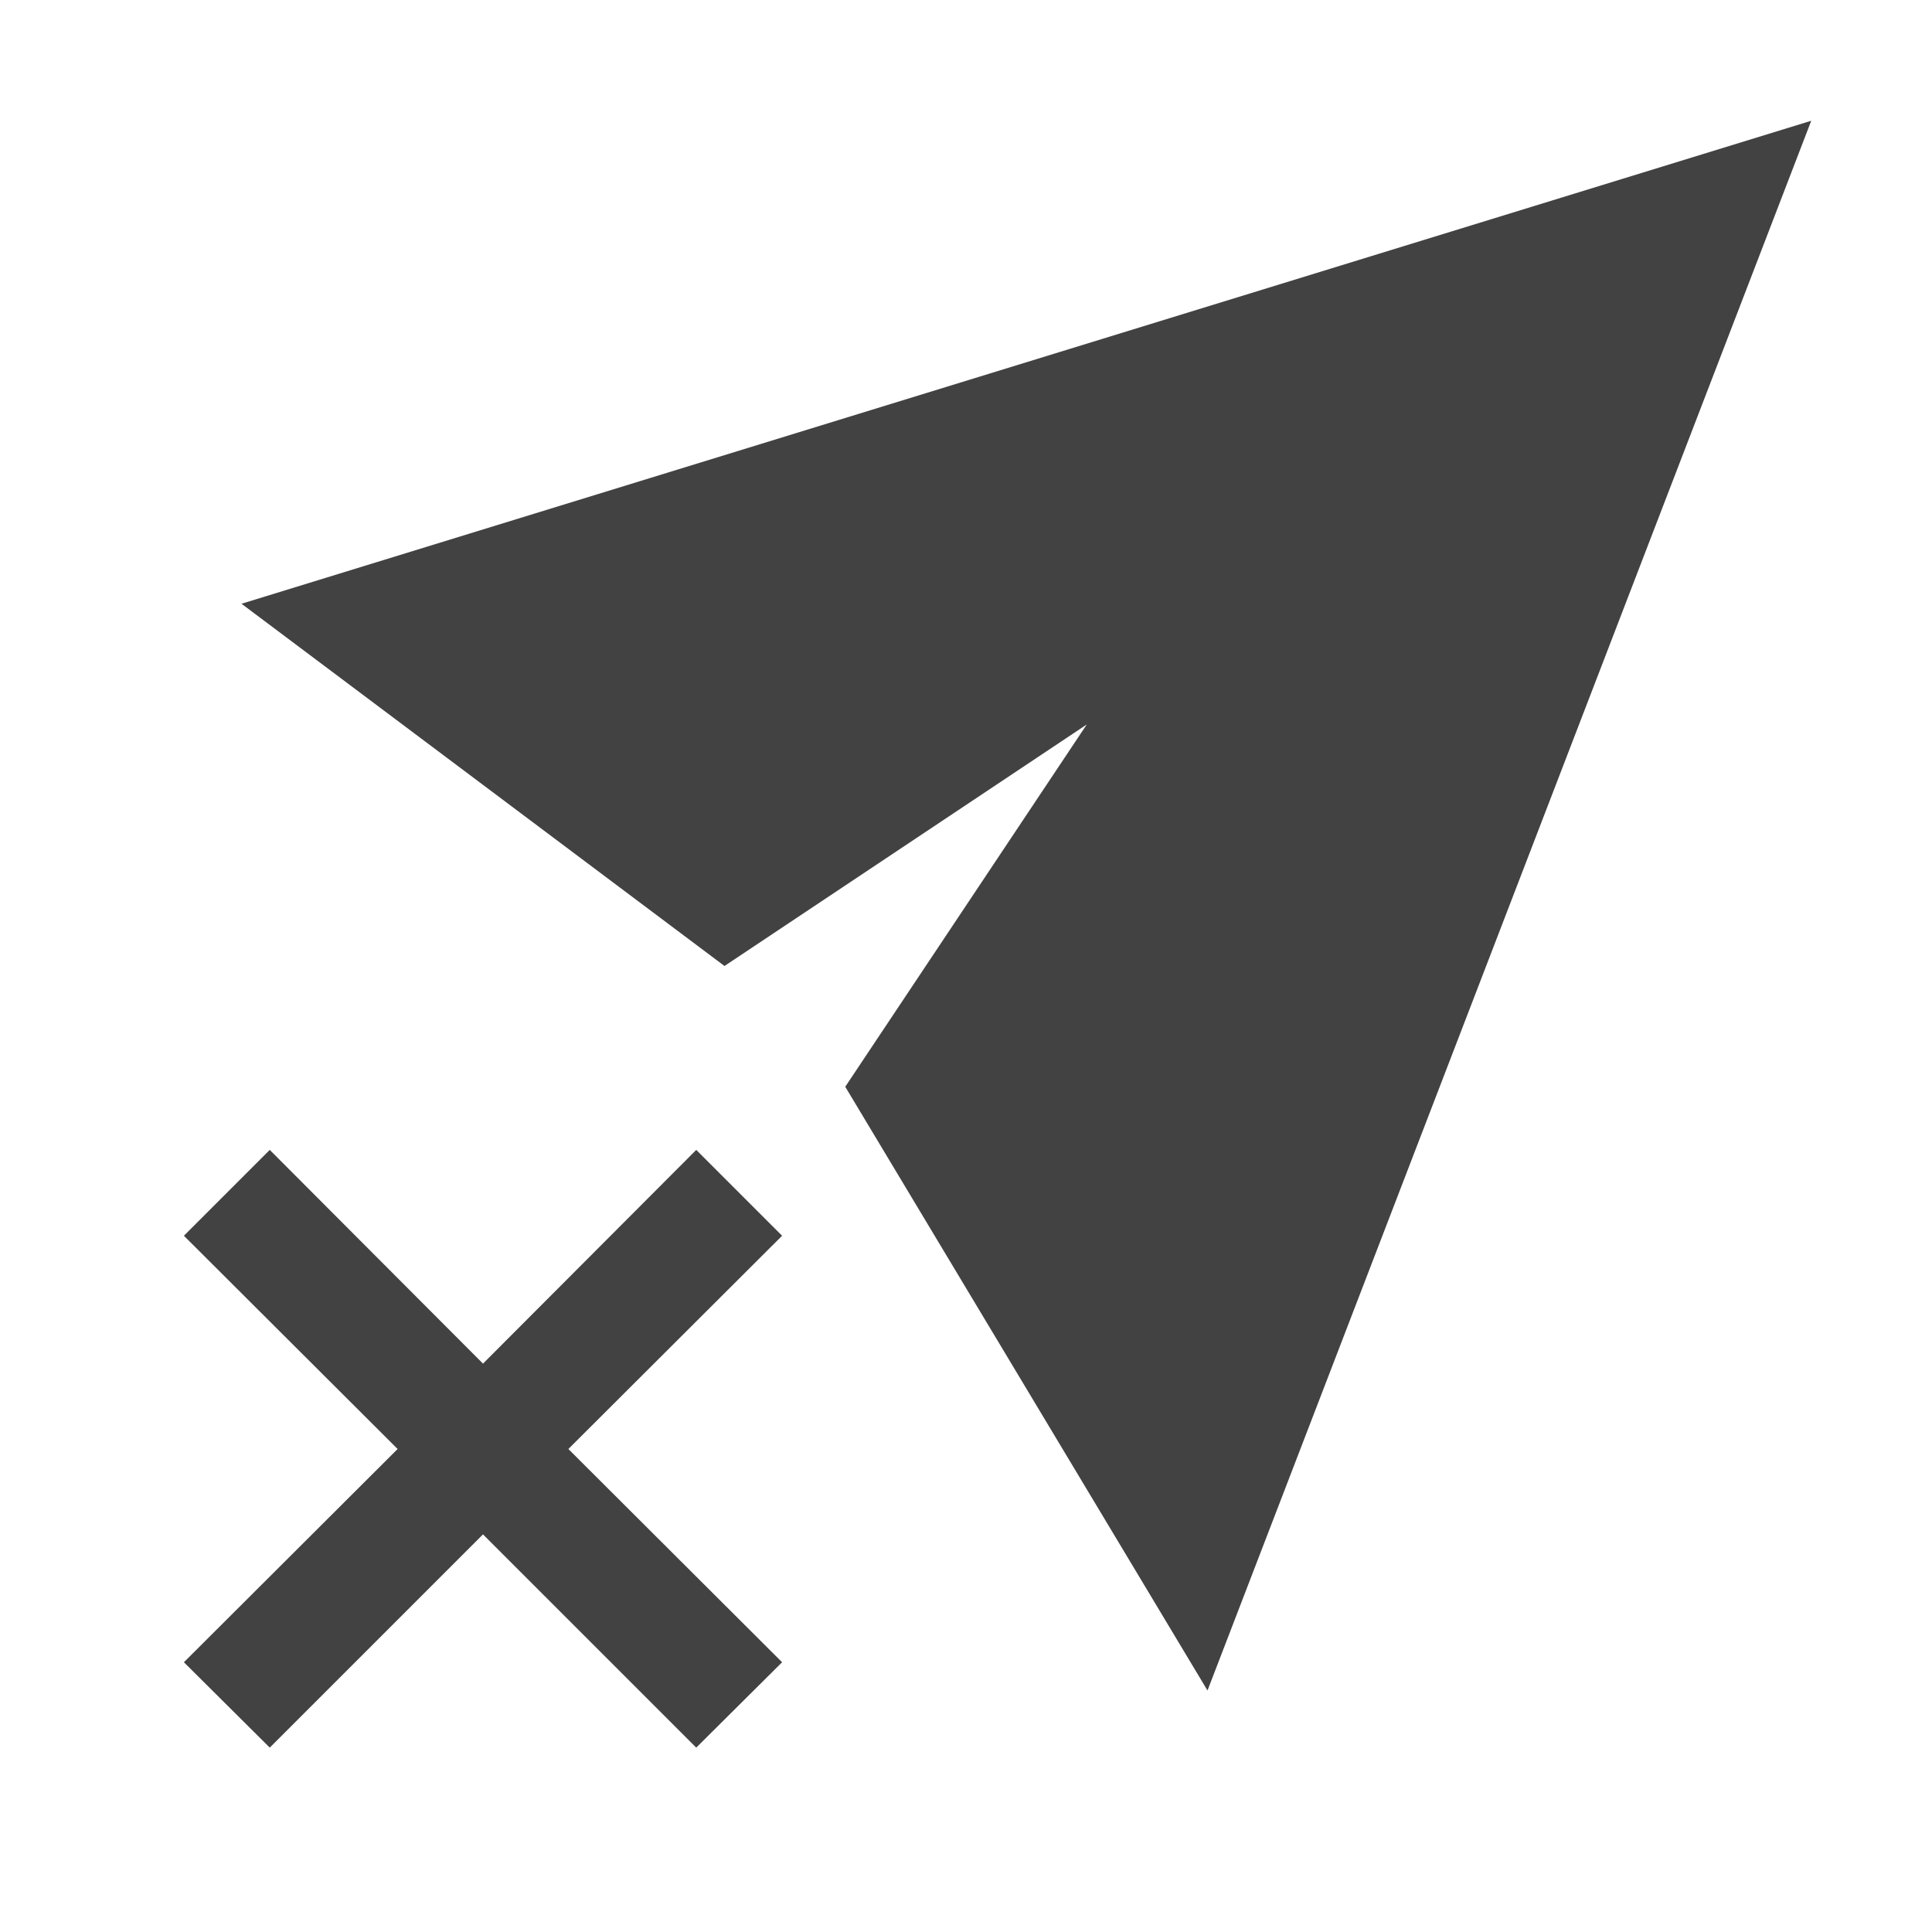
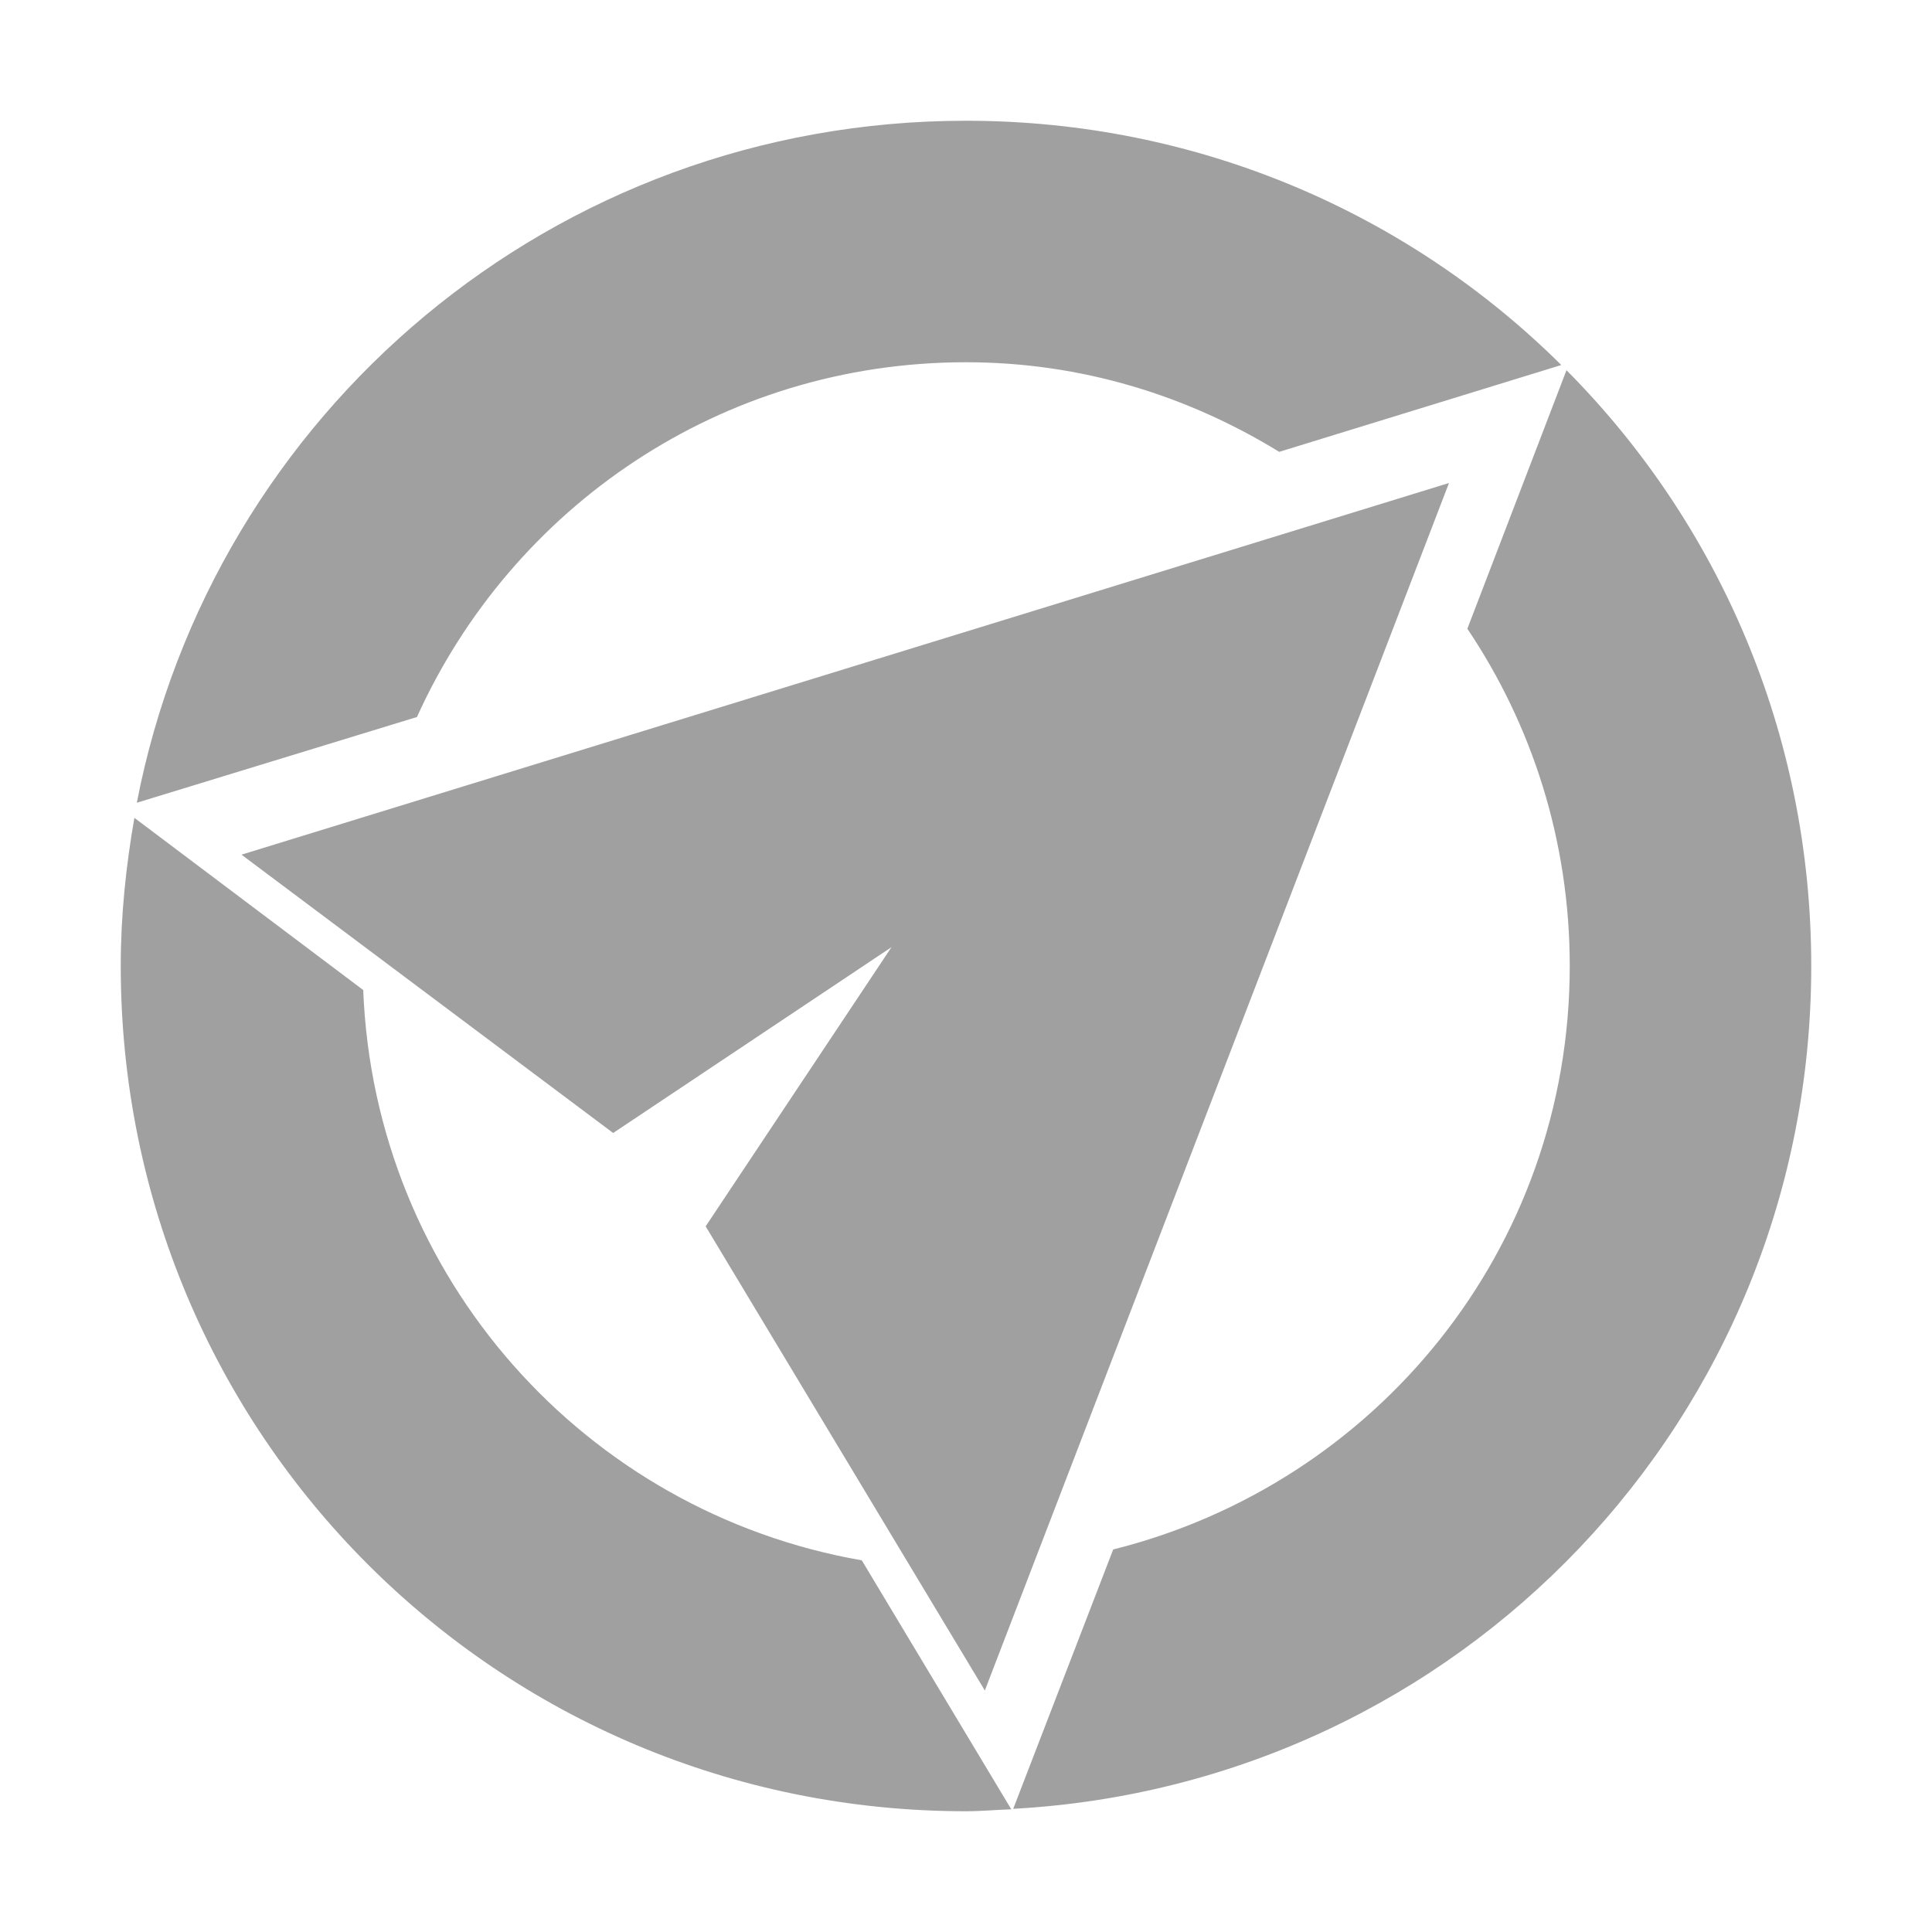
<svg xmlns="http://www.w3.org/2000/svg" width="16px" height="16px" viewBox="0 0 16 16" version="1.1">
  <g id="surface1">
    <defs>
      <style id="current-color-scheme" type="text/css">
   .ColorScheme-Text { color:#424242; } .ColorScheme-Highlight { color:#eeeeee; }
  </style>
    </defs>
-     <path style="fill:currentColor" class="ColorScheme-Text" d="M 15 1 L 2 5 L 6 8 L 9 6 L 7 9 L 10 14 Z M 2.234 9.523 L 1.523 10.234 L 3.293 12 L 1.523 13.766 L 2.234 14.473 L 4 12.707 L 5.766 14.473 L 6.477 13.766 L 4.707 12 L 6.477 10.234 L 5.766 9.523 L 4 11.293 Z M 2.234 9.523 " />
+     <path style="fill:currentColor;fill-opacity:0.5" class="ColorScheme-Text" d="M 8 1 C 4.586 1 1.758 3.422 1.133 6.648 L 3.453 5.938 C 4.238 4.203 5.969 3 8 3 C 8.957 3 9.836 3.277 10.594 3.742 L 12.93 3.023 C 11.668 1.77 9.926 1 8 1 Z M 12.973 3.066 L 12.152 5.207 C 12.688 6.004 13 6.965 13 8 C 13 10.348 11.391 12.289 9.219 12.832 L 8.391 14.98 C 12.086 14.777 15 11.746 15 8 C 15 6.07 14.227 4.328 12.973 3.066 Z M 12 4 L 2 7.078 L 5.078 9.383 L 7.383 7.844 L 5.844 10.156 L 8.156 14 Z M 1.113 6.773 C 1.043 7.172 1 7.582 1 8 C 1 11.879 4.121 15 8 15 C 8.125 15 8.25 14.988 8.375 14.984 L 7.137 12.922 C 4.848 12.523 3.102 10.582 3.008 8.199 Z M 1.113 6.773 " />
  </g>
</svg>
